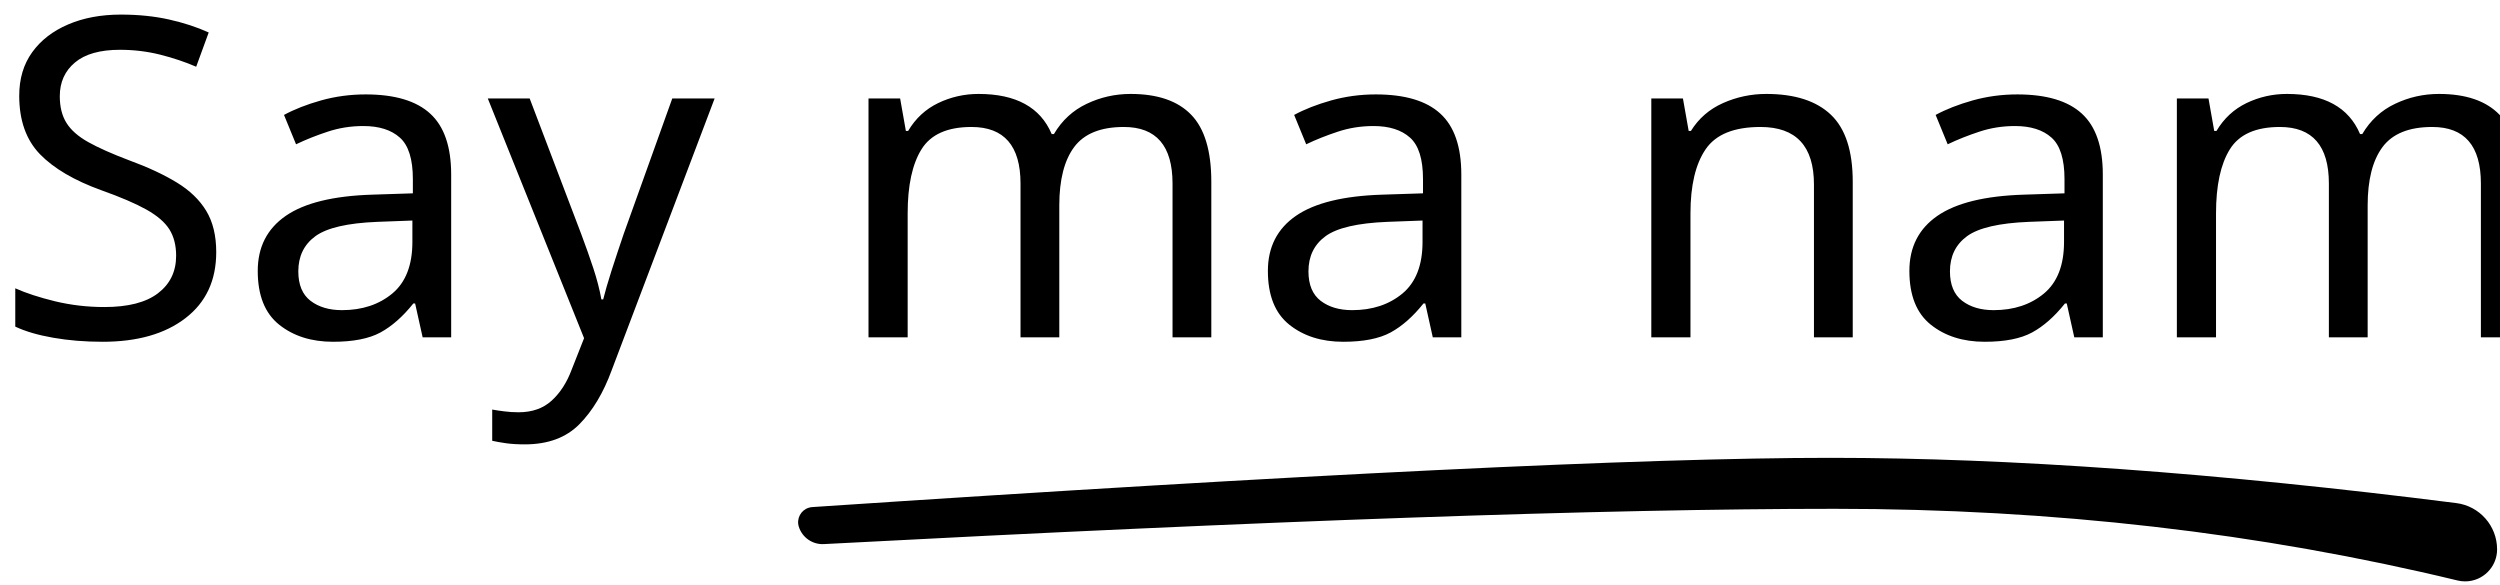
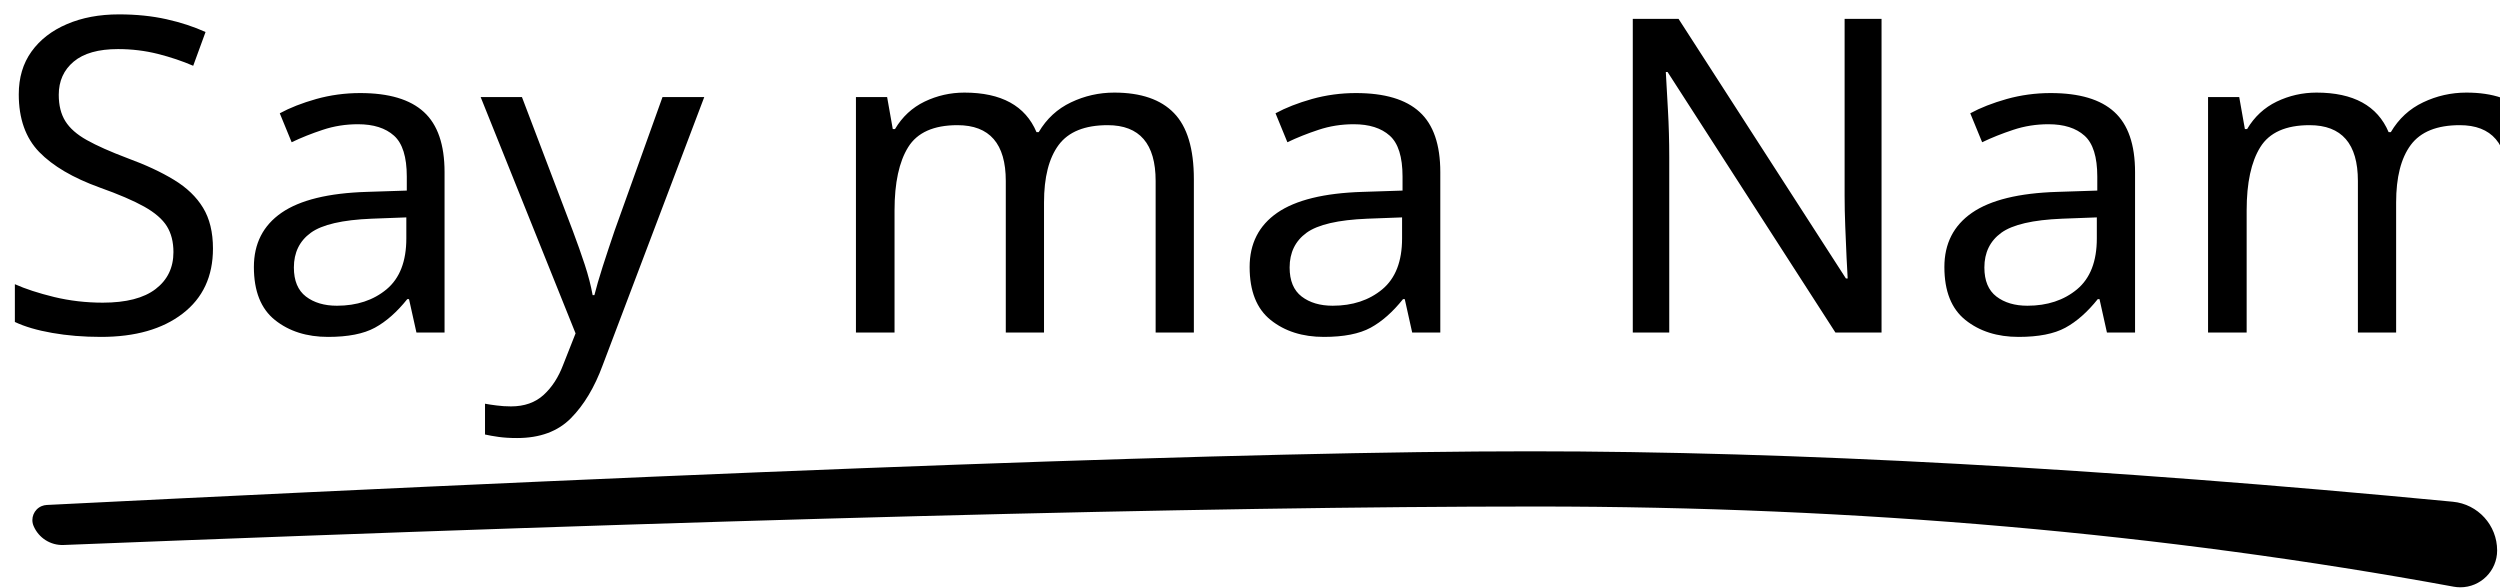
- <svg xmlns="http://www.w3.org/2000/svg" width="415px" height="97px" viewBox="0 0 415 97" version="1.1">
+ <svg xmlns="http://www.w3.org/2000/svg" width="421px" height="99px" viewBox="0 0 421 99" version="1.1">
  <g id="Page-1" stroke="none" stroke-width="1" fill="none" fill-rule="evenodd">
    <g id="Group" transform="translate(-2, -18)" fill="#000000">
-       <text id="Say-ma-name" font-family="Lobster-Regular, Lobster" font-size="74" font-weight="normal">
-         <tspan x="0.754" y="74">Say ma name</tspan>
+       <text id="Say-ma-Name" font-family="Lobster-Regular, Lobster" font-size="74" font-weight="normal">
+         <tspan x="0.723" y="74">Say ma Name</tspan>
      </text>
-       <path d="M136.834,102.175 C218.481,96.725 274.826,94 305.867,94 C335.622,94 370.248,96.504 409.745,101.512 L409.745,101.512 C413.616,102.003 416.518,105.296 416.518,109.198 L416.518,109.198 C416.518,112.132 414.14,114.51 411.206,114.51 C410.785,114.51 410.366,114.46 409.957,114.361 C377.176,106.429 342.717,102.462 306.58,102.462 C268.57,102.462 212.629,104.415 138.757,108.319 L138.757,108.319 C136.878,108.419 135.169,107.234 134.604,105.439 L134.604,105.439 C134.186,104.115 134.922,102.703 136.246,102.286 C136.437,102.226 136.634,102.189 136.834,102.175 Z" id="Rectangle" />
+       <path d="M9.872,103.036 C130.598,97.012 213.869,94 259.683,94 C304.1,94 355.891,96.831 415.059,102.492 L415.059,102.492 C419.289,102.897 422.518,106.45 422.518,110.7 L422.518,110.7 C422.518,114.124 419.742,116.9 416.318,116.9 C415.941,116.9 415.566,116.866 415.196,116.798 C366.258,107.798 314.77,103.298 260.734,103.298 C204.616,103.298 121.938,105.457 12.7,109.776 L12.7,109.776 C10.514,109.862 8.503,108.584 7.653,106.569 L7.653,106.569 C7.106,105.273 7.713,103.779 9.009,103.233 C9.283,103.117 9.575,103.051 9.872,103.036 Z" id="Rectangle" />
    </g>
  </g>
</svg>
